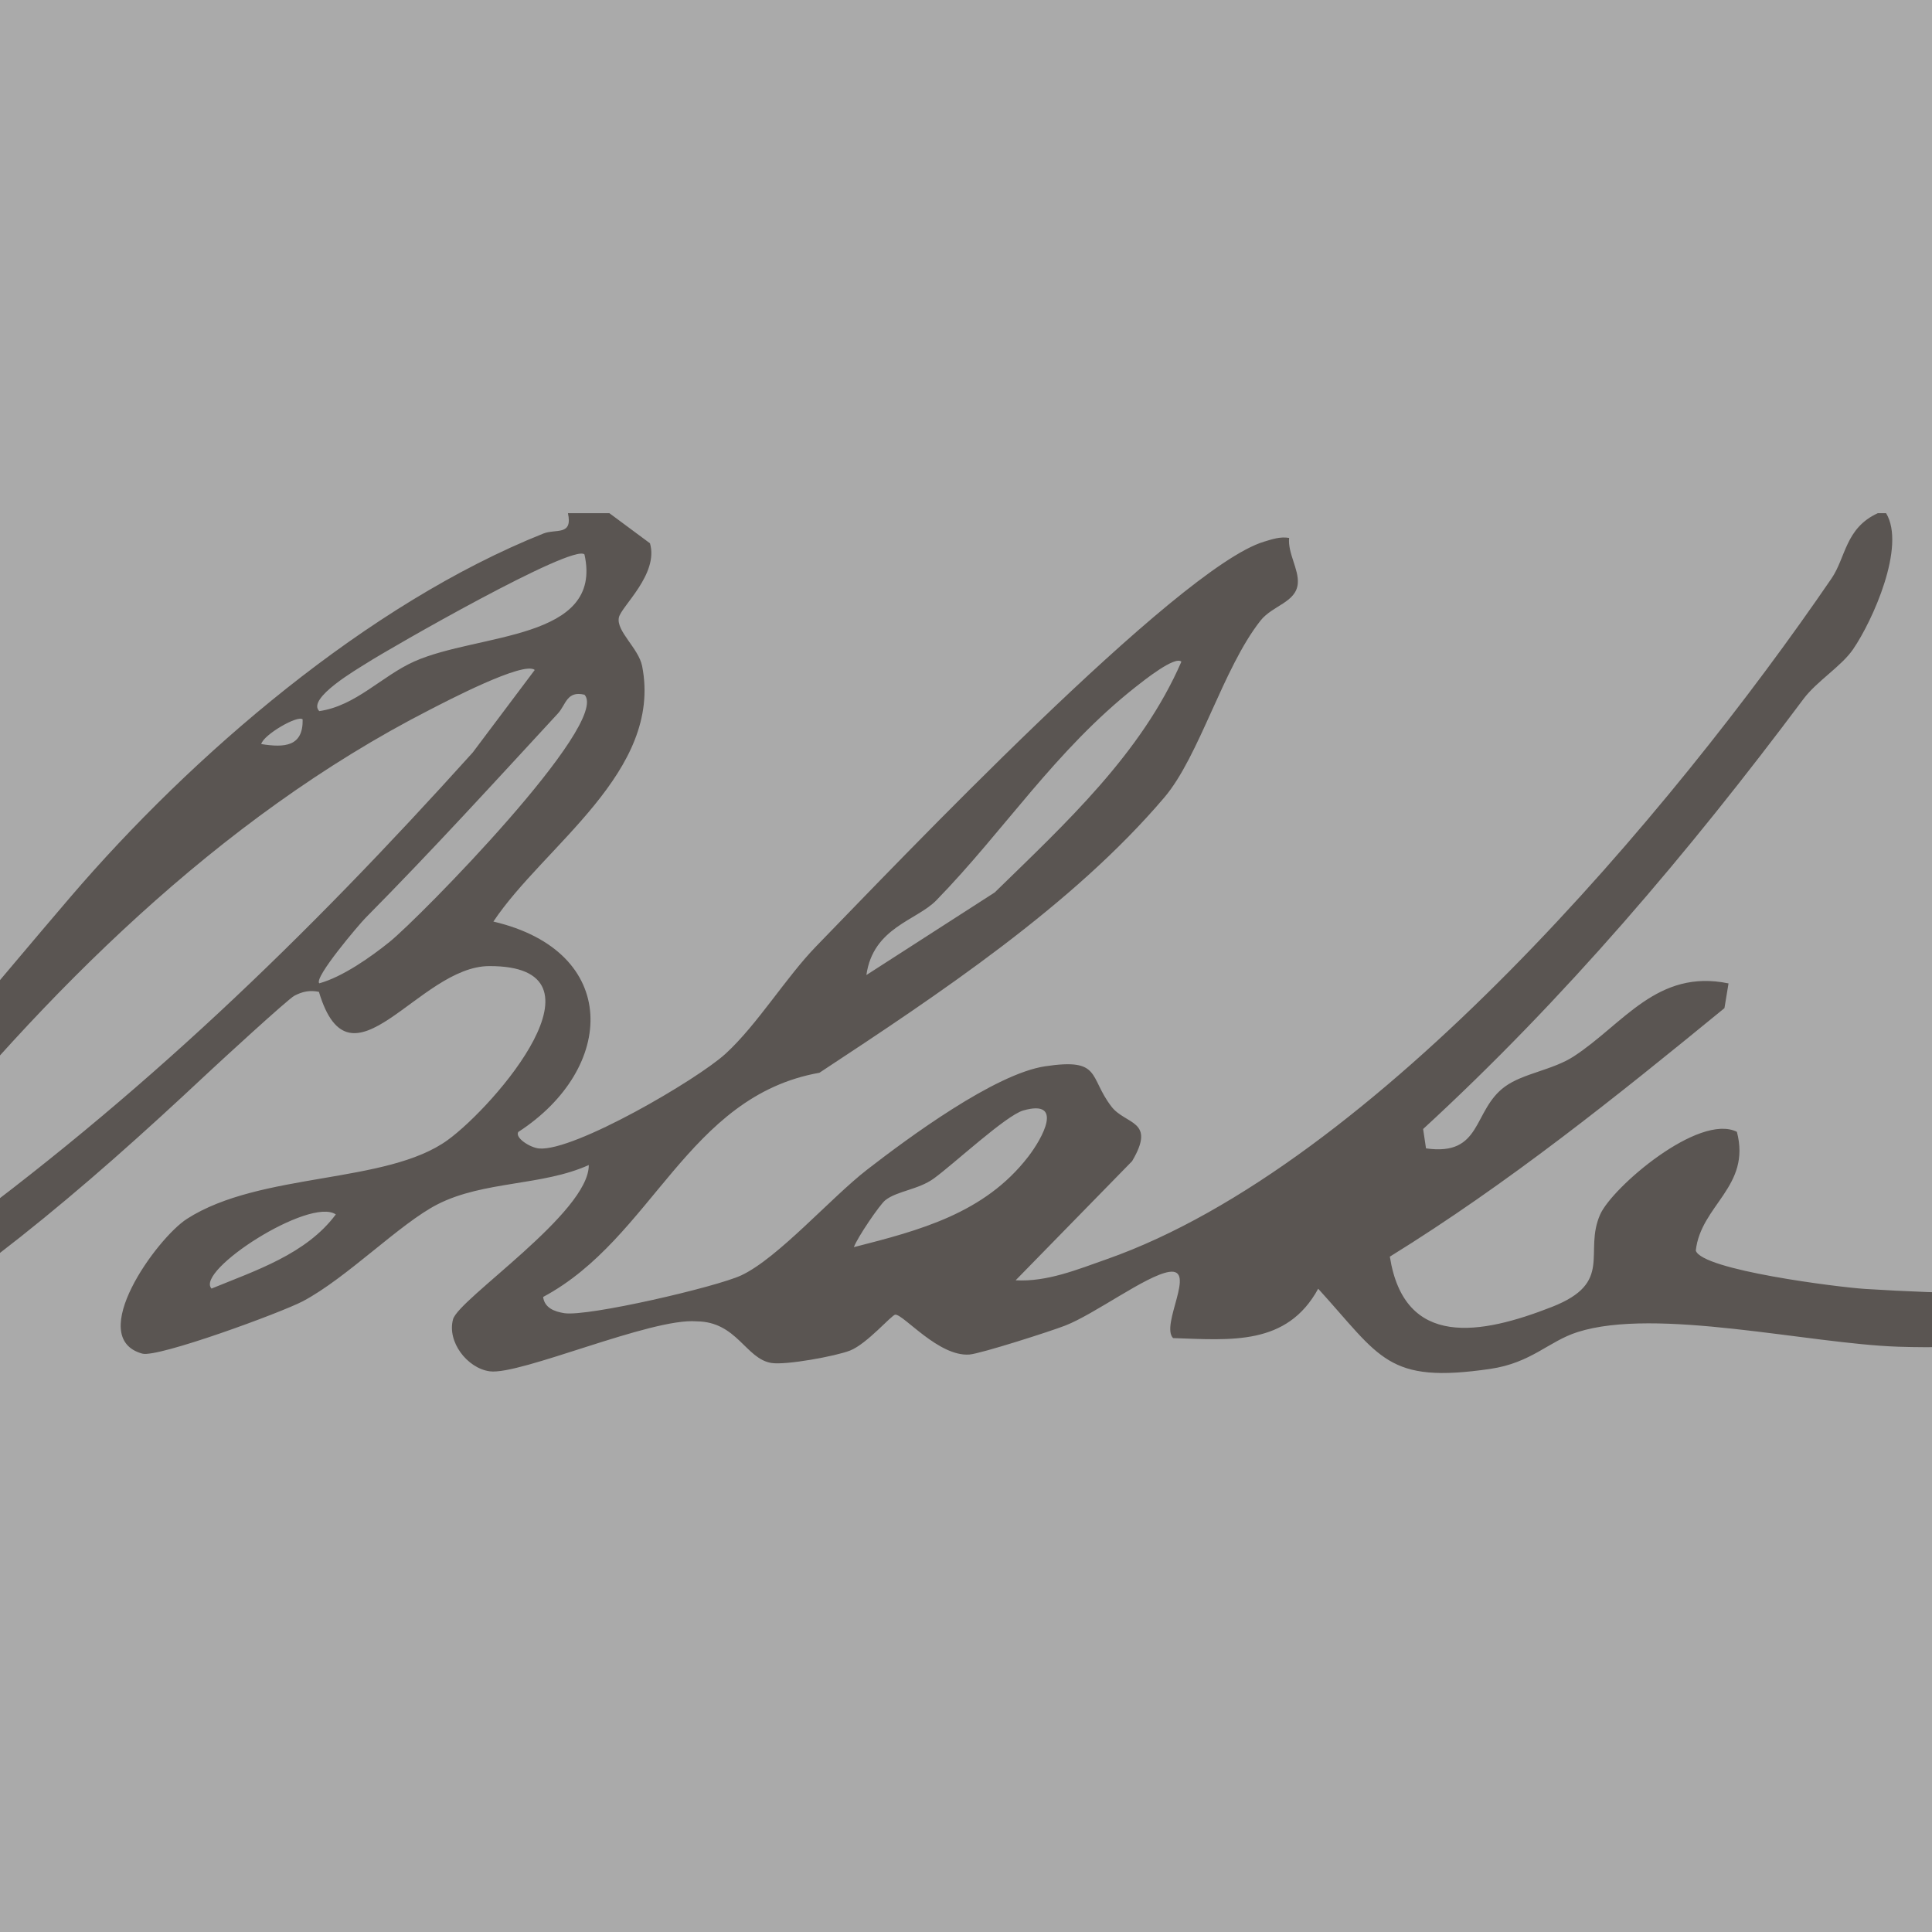
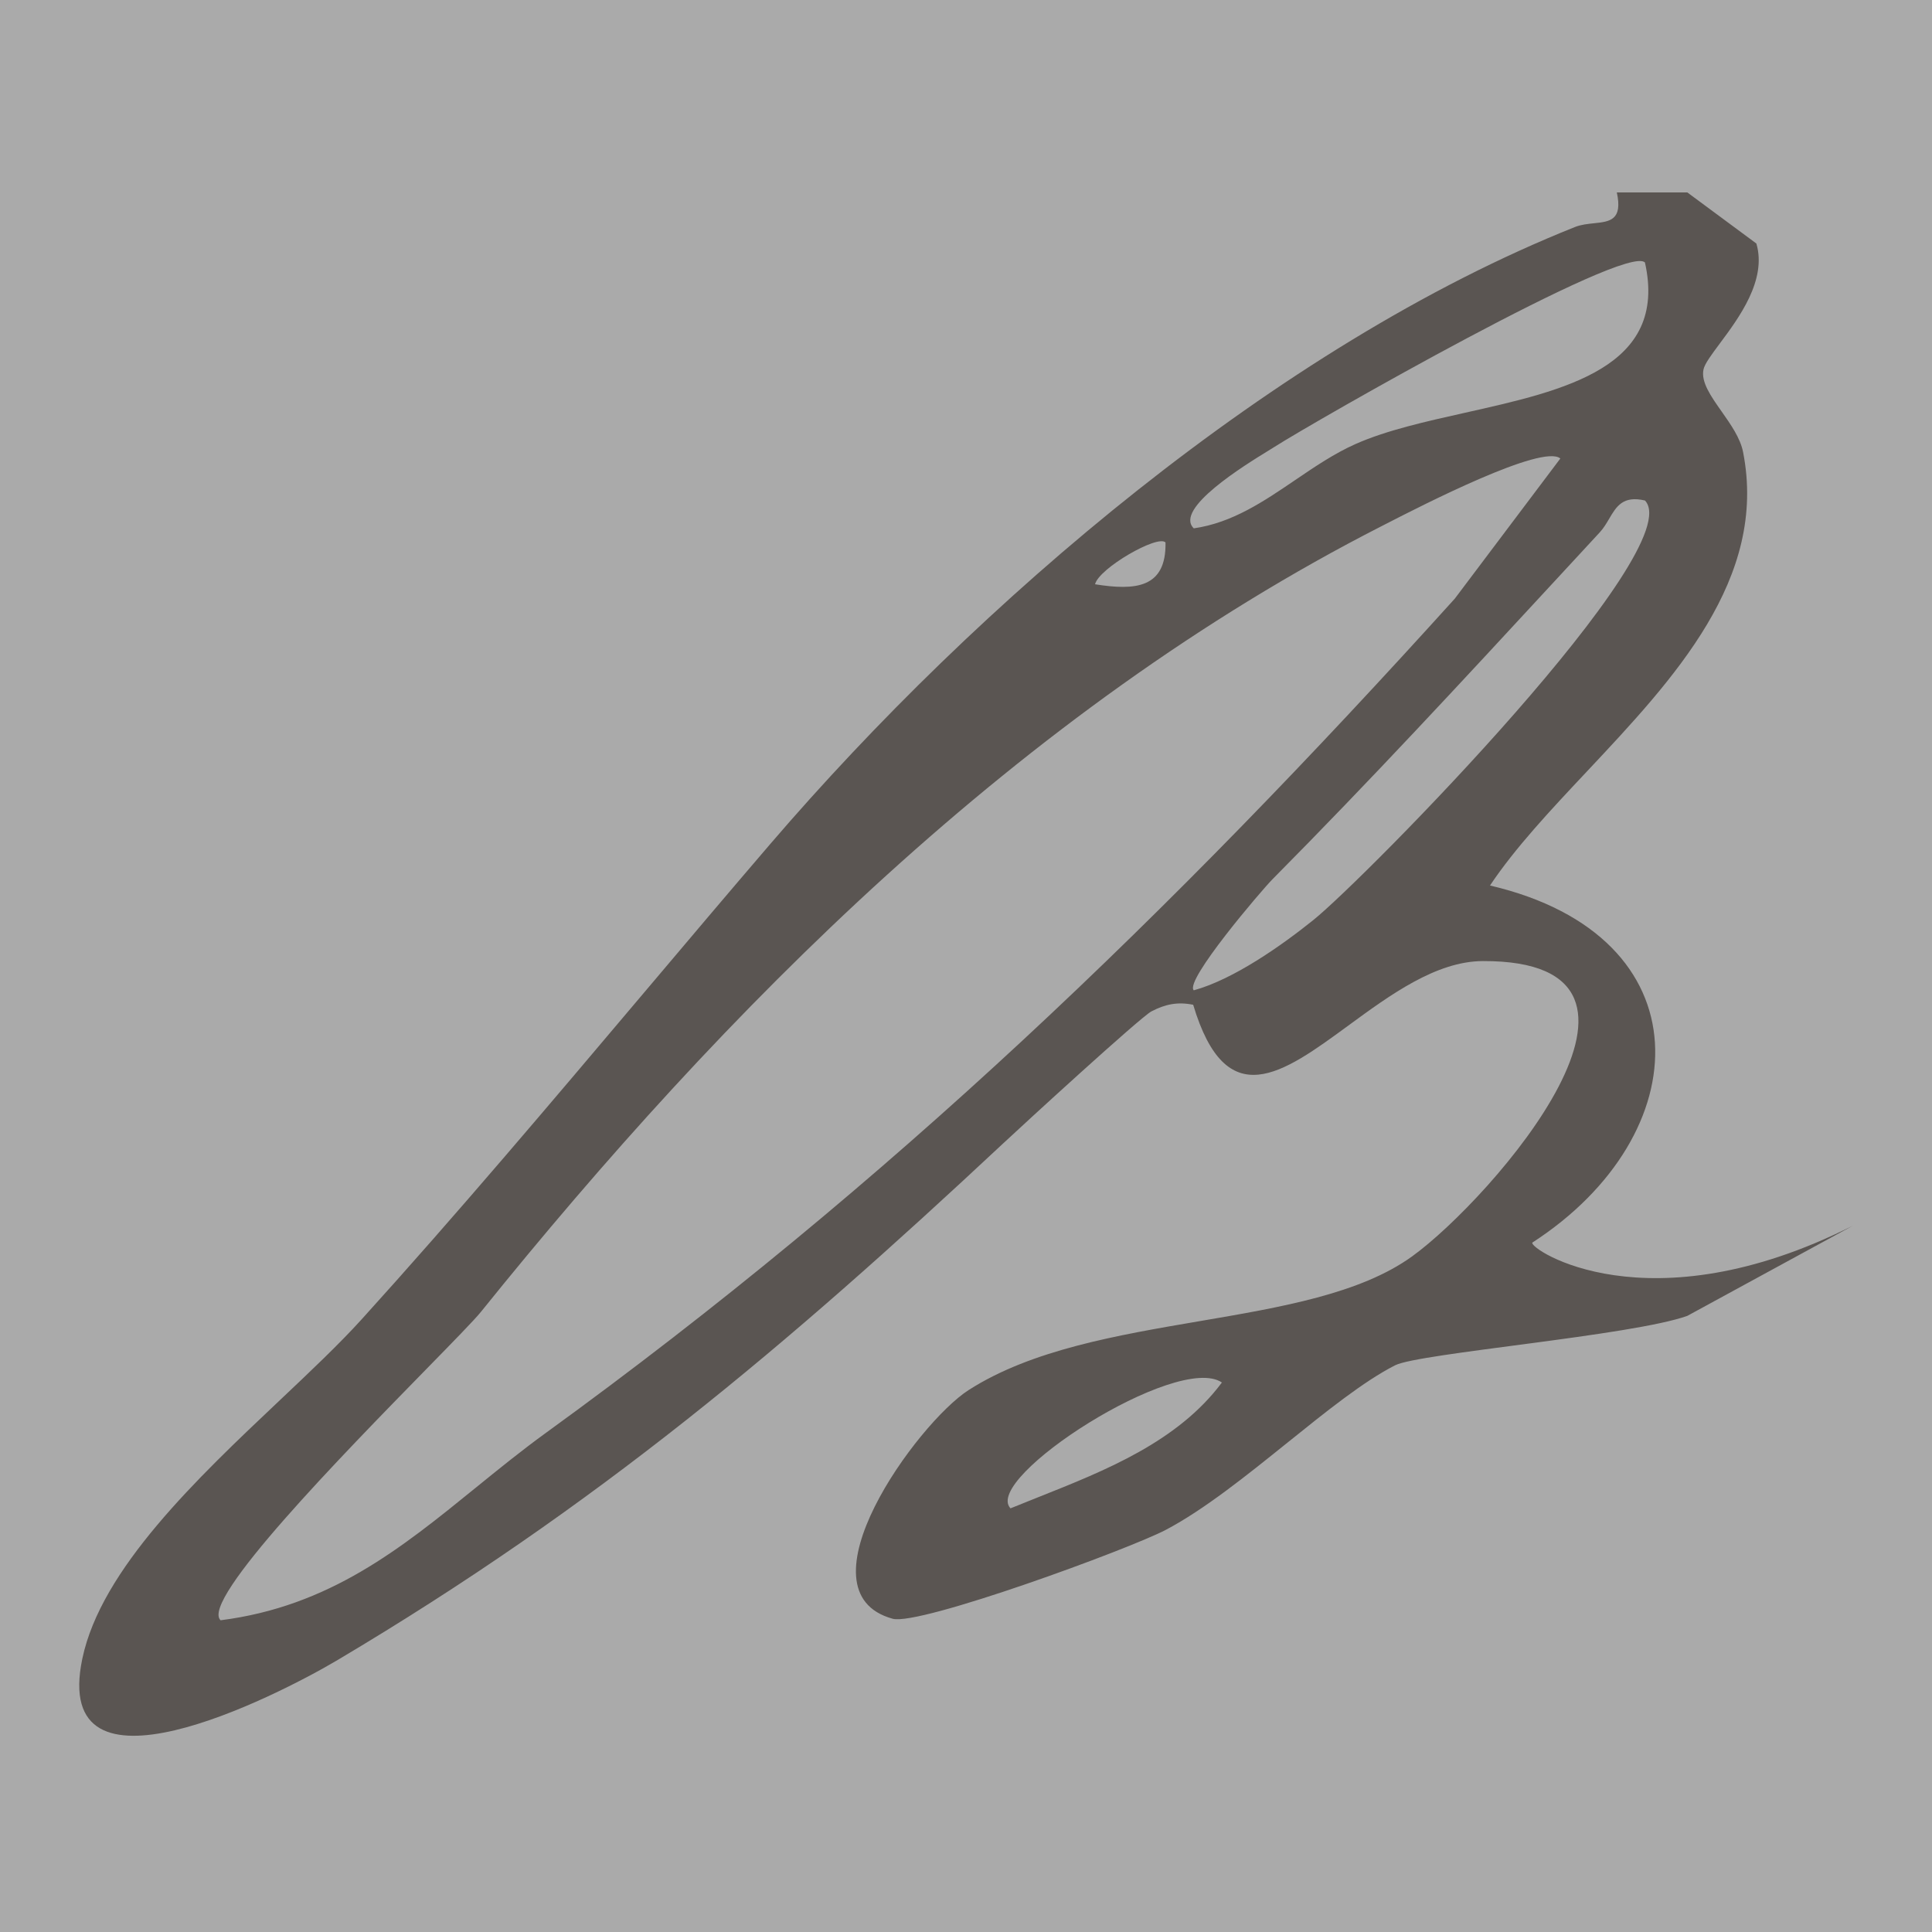
<svg xmlns="http://www.w3.org/2000/svg" fill="none" viewBox="0 0 512 512">
-   <g clip-path="url(#a)">
-     <path fill="#aaa" d="M0 0h512v512H0z" />
-     <path fill="#5A5552" d="M154.904 136h6.591l10.754 7.976c2.377 8.166-7.617 16.722-8.239 19.666-.765 3.623 5.234 8.145 6.165 12.893 5.487 27.977-26.031 47.597-39.422 67.689 33.769 7.912 32.546 38.931 6.592 55.765-.923 1.559 3.15 4.158 5.517 4.369 9.259.825 41.895-18.214 49.439-25.126 8.424-7.718 15.989-20.235 24.061-28.524 20.993-21.557 95.701-100.257 118.61-107.156 2.227-.671 4.289-1.393 6.66-.998-.404 4.014 2.604 8.333 2.3 12.048-.416 5.07-6.689 5.813-9.9 9.888-9.944 12.625-16.174 35.896-25.45 46.816-24.323 28.634-59.972 52.273-91.424 72.985-35.093 6.235-44.136 43.87-73.223 59.417.362 2.909 3.024 3.886 5.597 4.294 6.227.986 40.341-6.952 46.896-10.013 9.712-4.535 23.789-20.607 33.36-28.016 10.985-8.503 33.847-25.4 47.198-27.398 14.994-2.244 11.473 2.756 17.561 10.686 3.733 4.862 11.936 3.545 5.467 14.461l-30.856 31.566c8.302.483 16.439-2.883 24.053-5.556 71-24.92 150.135-118.946 192.156-180.427 3.822-5.591 3.644-13.348 12.268-17.305h2.197c5.309 8.726-3.541 28.487-8.767 36.091-3.116 4.533-9.587 8.407-13.138 13.159-30.322 40.579-63.33 79.522-100.785 113.951l.765 5.132c15.003 2.133 12.276-10.044 20.905-16.363 4.856-3.556 12.625-4.353 18.283-8.041 13.114-8.546 22.065-23.22 40.983-19.315l-1.081 6.553c-28.68 23.485-57.328 46.475-88.673 65.858 3.847 24.446 24.155 20.695 43 13.301 16.474-6.464 8.257-14.385 12.742-24.484 3.2-7.206 26.16-26.91 36.228-21.898 3.813 14.522-9.55 19.385-10.892 31.475 1.623 5.168 37.803 9.709 44.845 10.158 42.905 2.735 88.617.684 131.77 2.235 16.16 4.488 23.464 21.655 42.983 17.348v6.558c-8.57-2.82-20.231-3.186-28.189-5.835-8.459-2.816-15.877-10.982-25.575-11.287-35.486-1.114-74.381 7.576-112.214 6.296-23.792-.805-64.103-10.534-84.97-3.873-7.648 2.442-12.231 8.168-23.15 9.758-27.357 3.984-28.962-3.011-45.567-21.253-8.285 15.152-23.091 13.595-38.455 13.084-3.417-3.468 6.375-18.741-1.106-17.532-6.062.979-19.584 11.133-27.476 14.215-3.921 1.532-22.433 7.453-25.392 7.675-8.142.609-17.381-10.584-19.635-10.57-.936.006-7.493 7.757-12.024 9.525-3.826 1.493-16.945 3.892-20.793 3.285-6.836-1.078-9.143-10.95-19.83-11.035-11.978-1.027-46.834 14.354-54.853 13.241-5.985-.831-11.349-7.867-9.706-13.795 1.504-5.428 36.13-28.333 35.964-40.873-12.285 5.568-27.835 4.175-40.054 10.402-9.984 5.087-24.016 19.508-35.7 25.687-5.642 2.985-38.424 15.039-42.57 13.892-15.205-4.208 3.801-30.553 11.846-35.719 19.45-12.488 52.906-9.135 69.091-20.881 12.472-9.052 44.66-46.231 10.99-46.1-18.762.073-36.71 34.919-45.114 6.825-2.391-.492-4.344-.102-6.503 1.031-1.707.896-19.897 17.619-23.162 20.68-33.934 31.802-63.334 56.625-103.562 80.581-9.71 5.783-44.792 23.618-39.81-.189 4.003-19.123 30.457-38.542 43.501-52.975 21.654-23.96 43.511-50.703 63.68-74.259 32.195-37.603 78.753-77.696 125.308-96.314 3.343-1.337 7.857.669 6.54-5.405zm-.011 10.941c-2.897-3.043-51.531 24.824-57.78 28.835-2.122 1.363-15.95 9.322-12.501 12.677 9.716-1.394 16.59-9.331 25.192-13.166 16.913-7.539 50.17-5.513 45.089-28.346m158.183 28.418c-1.647-1.651-10.028 5.041-12.014 6.605-21.448 16.888-34.892 38.134-52.93 56.636-5.237 5.372-16.752 7.182-18.53 19.795l34.005-21.886c18.734-18.289 38.871-36.747 49.469-61.15m-171.364 2.187c-2.902-2.465-23.626 8.405-27.821 10.551-56.37 28.84-102.47 75.602-140.319 122.704-4.13 5.14-44.895 44.143-40.553 48.161 22.158-2.827 34.37-17.414 50.72-29.3 53.588-38.952 97.14-80.973 141.536-130.237zm13.182 6.559c-4.739-1.113-4.878 2.63-7.052 4.984-17.331 18.772-33.248 36.238-50.996 54.187-1.613 1.631-13.743 15.849-12.234 17.316 6.196-1.706 13.656-6.975 18.614-10.967 7.944-6.396 58.679-58.039 51.668-65.52m-74.687 6.545c-1.227-1.247-10.391 4.061-10.975 6.536 6.267 1 11.114.628 10.975-6.536m154.4 127.424c-1.461 1.156-7.367 9.834-8.327 12.433 17.45-4.449 34.624-8.954 46.198-23.961 3.802-4.93 9.544-15.336-1.294-12.263-4.564 1.294-18.349 14.127-23.678 18.007-4.131 3.008-9.769 3.306-12.899 5.784m-145.613 3.76c-6.92-4.712-37.386 14.96-32.933 19.651 11.596-4.765 25.094-9.11 32.933-19.651" />
-   </g>
-   <defs>
-     <clipPath id="a">
-       <path fill="#000" d="M0 0h512v512H0z" />
-     </clipPath>
-   </defs>
+   <path fill="#aaa" d="M0 0h512v512H0z" />
+   <path fill="#5a5552" fill-rule="evenodd" d="M447.157 348.719c-14.615 5.244-71.143 9.898-77.436 13.097-8.301 4.22-18.249 12.223-28.57 20.529-10.797 8.687-22.003 17.703-32.165 23.065-9.6 5.065-65.371 25.523-72.423 23.576-25.869-7.142 6.466-51.852 20.153-60.618 16.629-10.651 39.276-14.512 61.187-18.248 21.69-3.698 42.658-7.274 56.355-17.19 21.22-15.362 75.981-78.458 18.699-78.236-12.366.048-24.524 8.952-35.611 17.072-17.531 12.84-32.384 23.718-41.141-5.49-4.069-.835-7.39-.172-11.063 1.751-2.905 1.519-33.851 29.901-39.407 35.095-57.732 53.972-107.749 96.099-176.188 136.754-16.52 9.813-76.204 40.082-67.727-.322 4.977-23.723 30.365-47.714 52.332-68.472 8.084-7.639 15.704-14.841 21.674-21.43 25.136-27.744 50.433-57.687 74.868-86.61 11.378-13.468 22.569-26.714 33.47-39.415 54.774-63.815 133.981-131.858 213.185-163.454 1.622-.647 3.405-.833 5.074-1.007 4.186-.435 7.654-.796 6.053-8.166h18.689l18.295 13.537c2.827 9.687-4.63 19.697-9.736 26.552-2.199 2.952-3.962 5.318-4.28 6.822-.703 3.319 1.948 7.083 4.786 11.112 2.419 3.434 4.973 7.061 5.702 10.769 6.601 33.574-18.278 60.057-41.473 84.746-9.606 10.225-18.923 20.143-25.595 30.129 57.45 13.426 55.369 66.069 11.215 94.638-.968 1.629 30.555 22.91 84.921-4.473zM337.633 118.504c10.631-6.807 93.371-54.1 98.299-48.936 6.195 27.769-21.105 33.872-47.664 39.81-10.503 2.348-20.89 4.67-29.044 8.296-5.617 2.497-10.8 6.02-15.989 9.547-8.334 5.664-16.684 11.339-26.871 12.797-5.33-5.172 13.588-16.789 19.81-20.61.629-.386 1.128-.692 1.459-.904m29.835 20.248c9.337-4.79 41.353-21.216 46.039-17.244l-27.963 37.13c-75.53 83.606-149.626 154.919-240.792 221.026-6.513 4.722-12.64 9.696-18.688 14.606-19.785 16.062-38.732 31.443-67.604 35.118-5.564-5.137 32.427-43.973 54.508-66.546 7.229-7.39 12.753-13.036 14.485-15.187 64.392-79.937 142.821-159.297 238.723-208.241zm58.982-1.287c1.915-3.247 3.652-6.193 9.484-4.827 11.929 12.696-74.387 100.34-87.901 111.194-8.436 6.775-21.127 15.717-31.669 18.612-2.567-2.489 18.07-26.619 20.813-29.387 26.219-26.448 50.087-52.278 75.221-79.479 3.813-4.126 7.655-8.284 11.539-12.481 1.023-1.105 1.781-2.39 2.513-3.632m-117.58 6.282c-2.087-2.117-17.679 6.892-18.672 11.091 10.662 1.698 18.908 1.066 18.672-11.091m-41.079 255.98c-7.576-7.961 44.254-41.346 56.028-33.35-11.706 15.704-30.829 23.305-48.671 30.396-2.485.988-4.945 1.966-7.357 2.954" clip-rule="evenodd" />
</svg>
